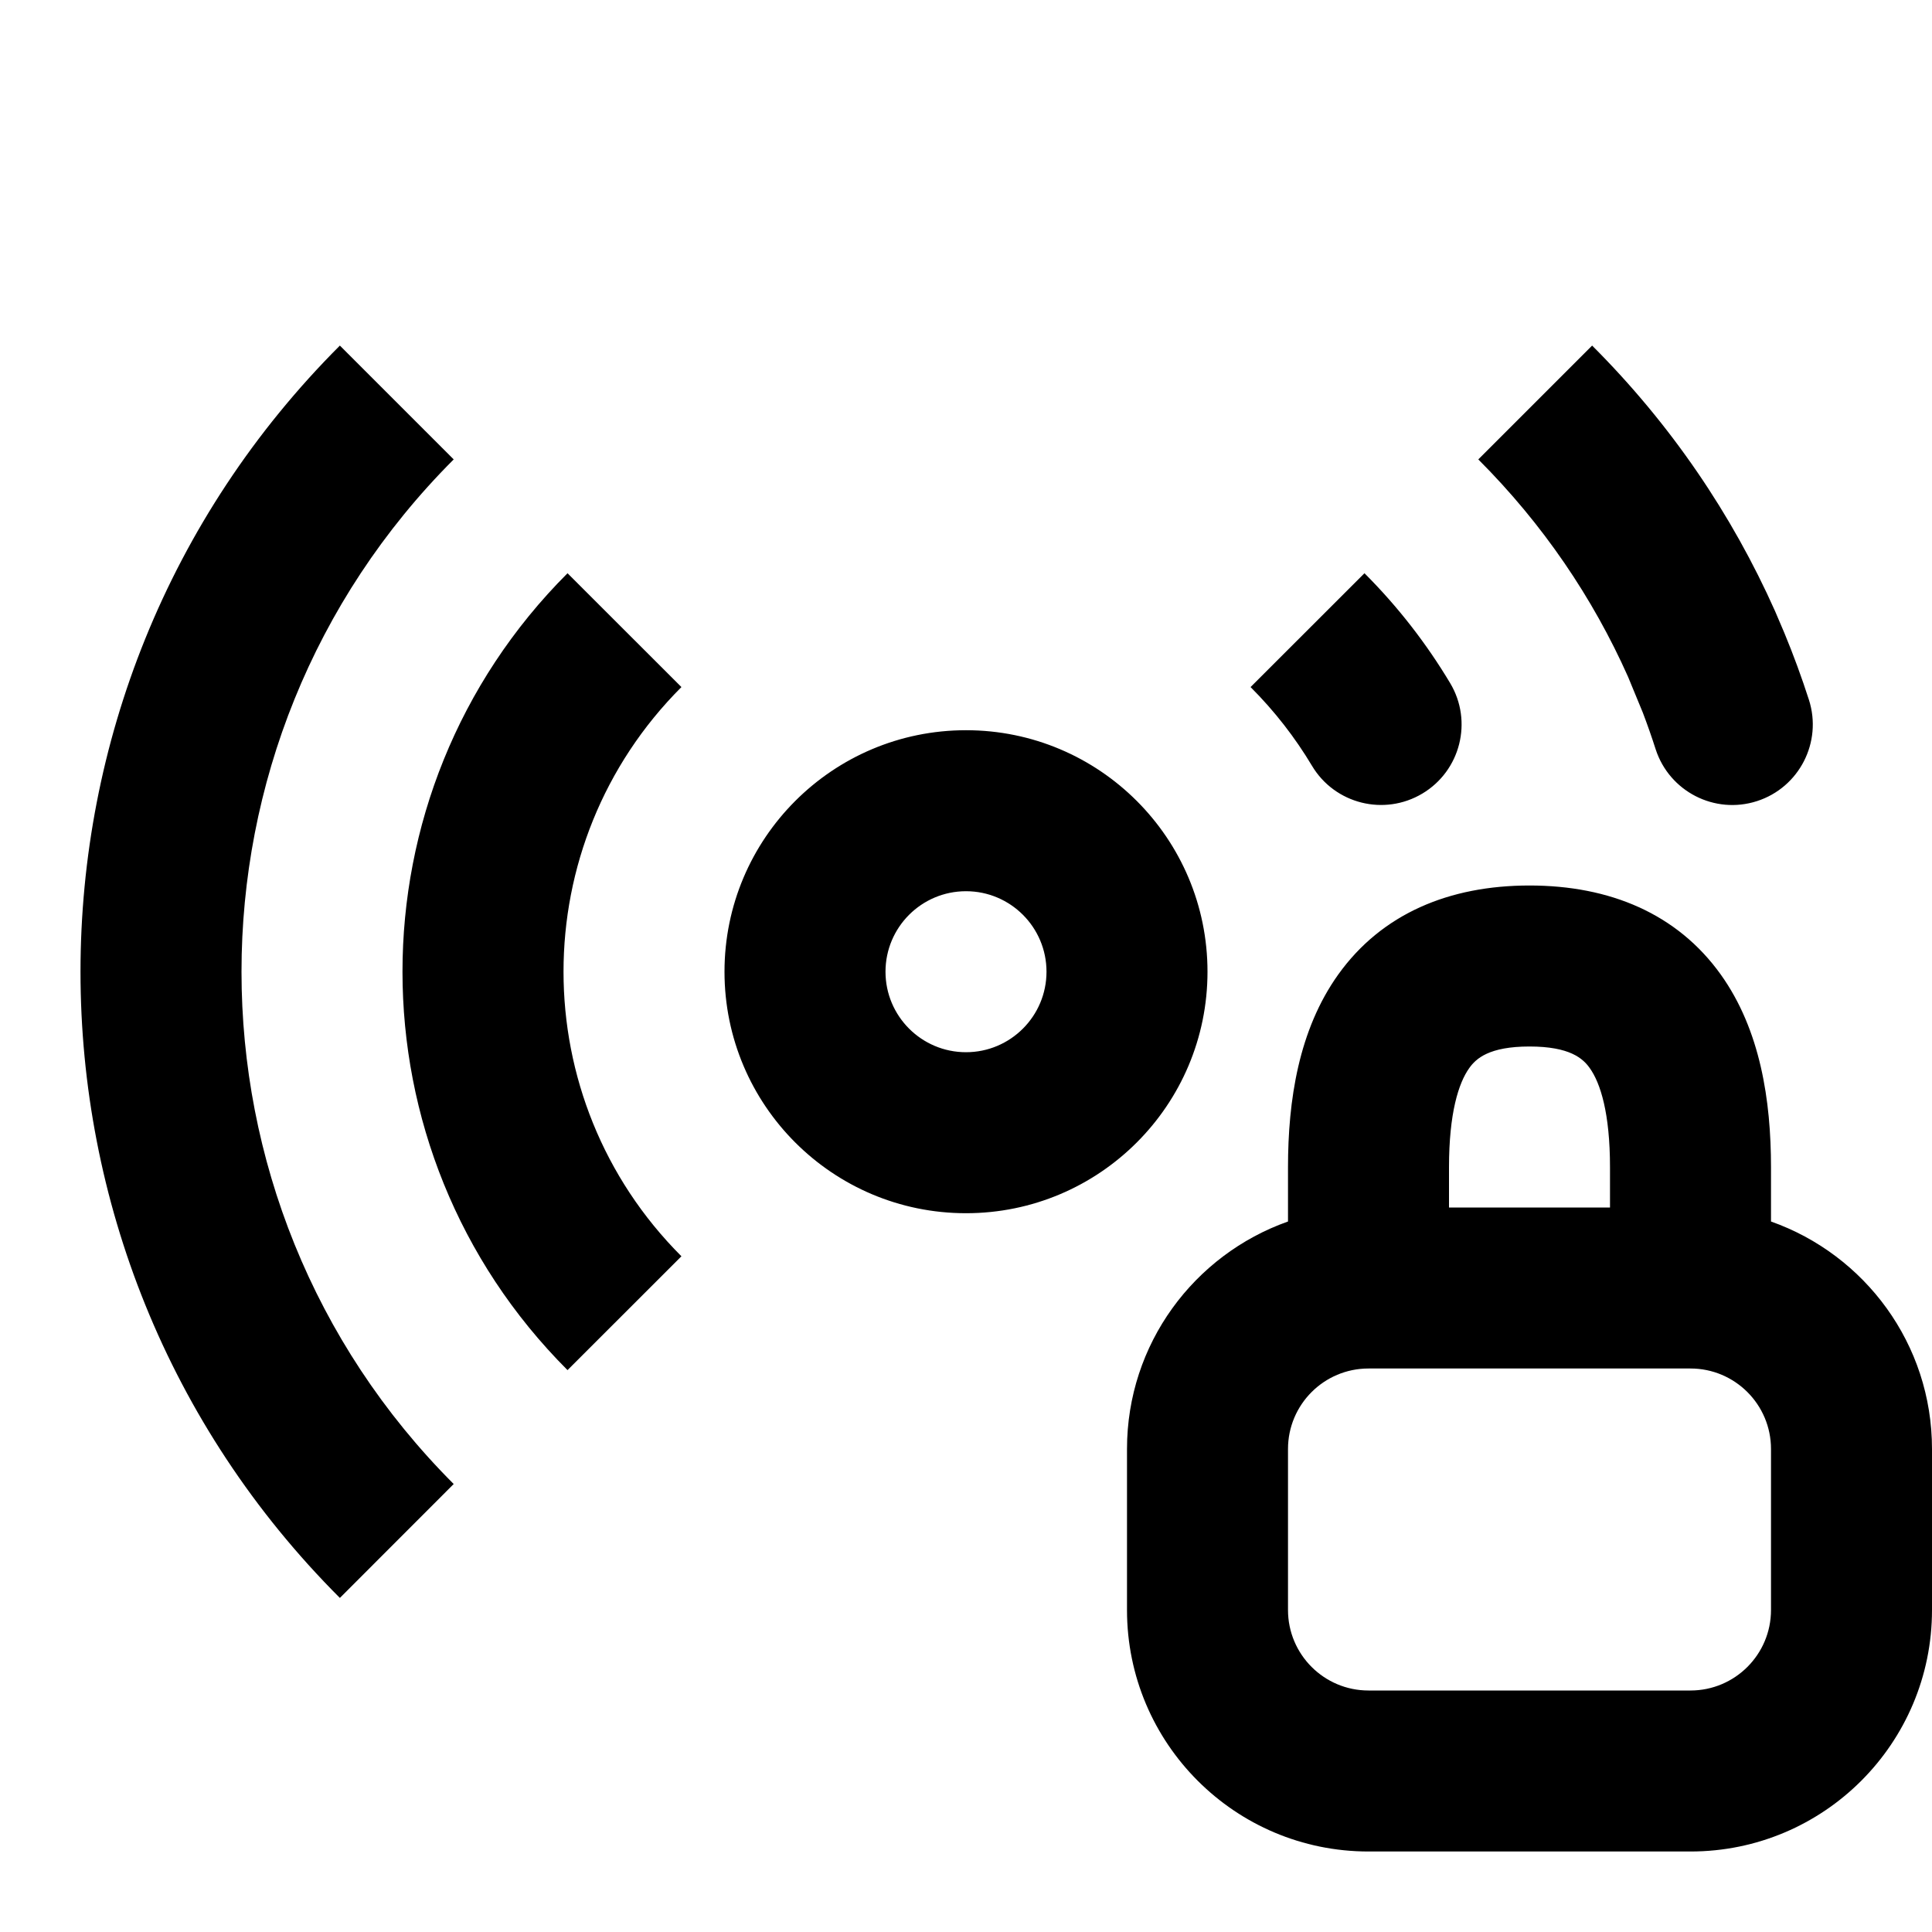
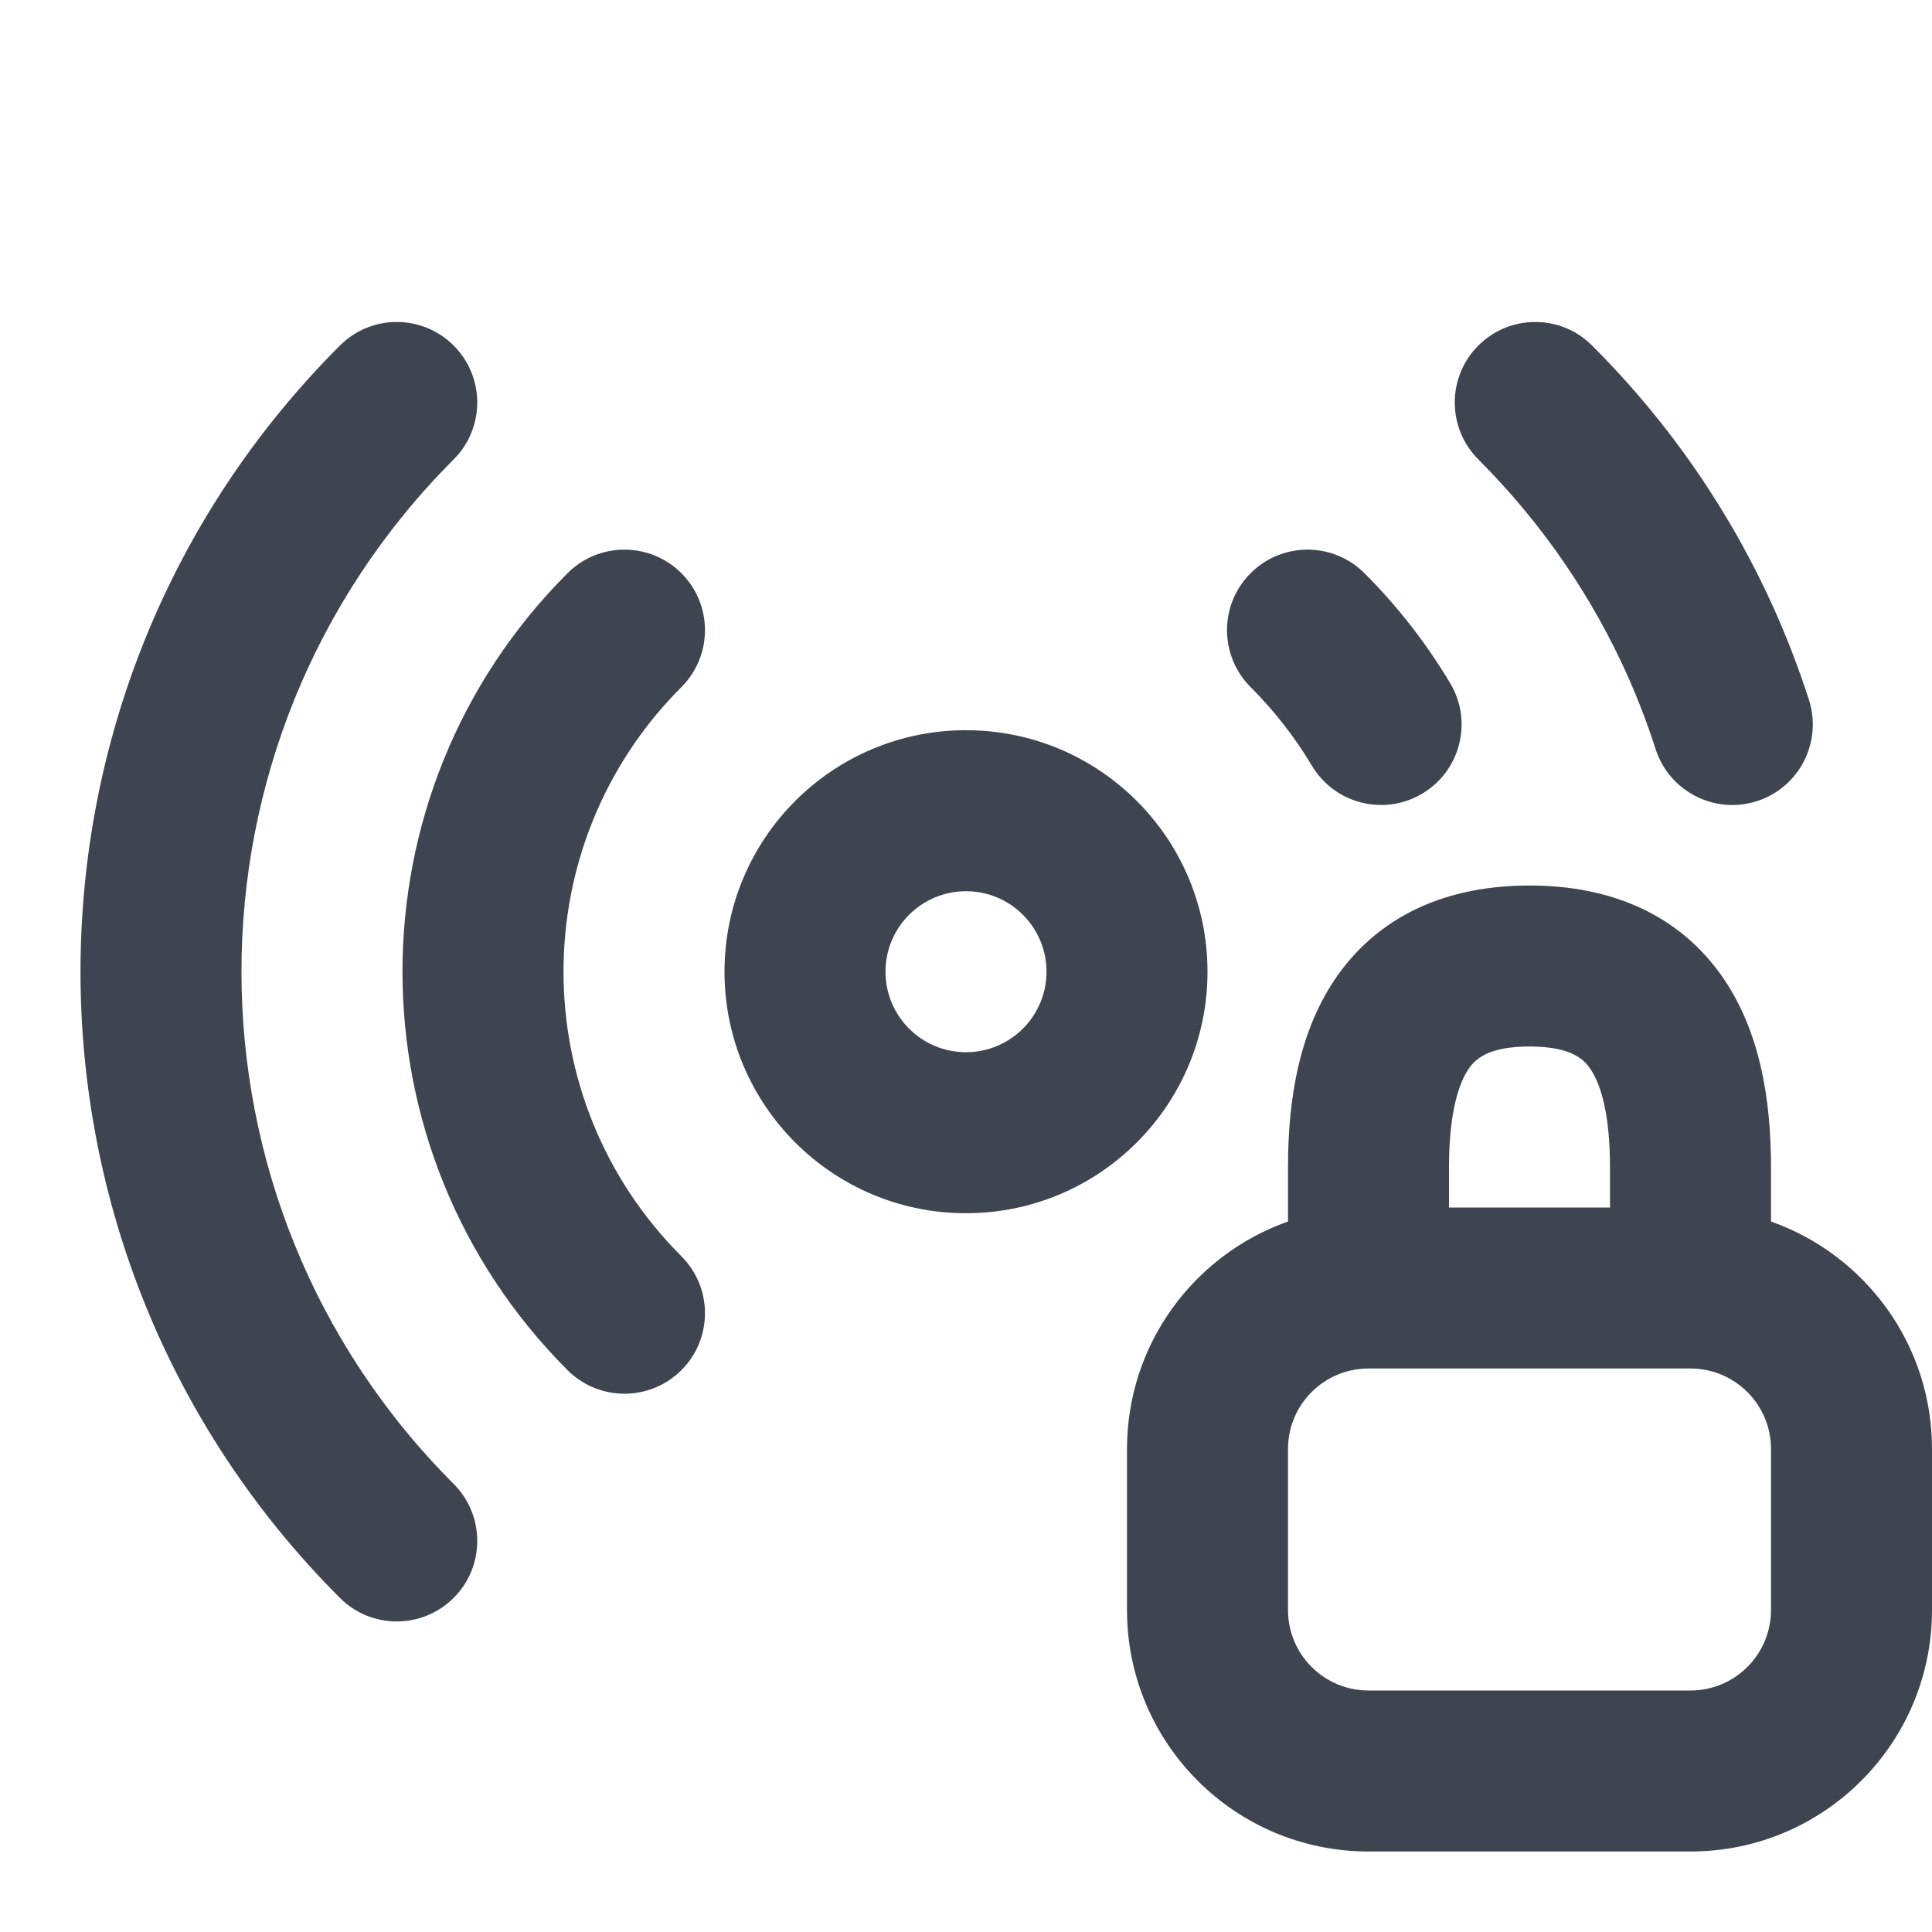
<svg xmlns="http://www.w3.org/2000/svg" width="24" height="24" viewBox="0 0 24 24" fill="none">
-   <path d="M19 11C19.997 11 20.835 11.35 21.376 12.106C21.869 12.796 22 13.673 22 14.5V15.174C23.165 15.586 24 16.694 24 18V20C24 21.657 22.657 23 21 23H17C15.343 23 14 21.657 14 20V18C14 16.694 14.835 15.586 16 15.174V14.5C16 13.673 16.131 12.796 16.624 12.106C17.165 11.35 18.003 11 19 11ZM17 17C16.448 17 16 17.448 16 18V20C16 20.552 16.448 21 17 21H21C21.552 21 22 20.552 22 20V18C22 17.448 21.552 17 21 17H17ZM5.636 5.707C2.121 9.222 2.122 14.92 5.636 18.435L4.222 19.85C-0.074 15.554 -0.074 8.589 4.222 4.293L5.636 5.707ZM8.465 8.535C6.512 10.488 6.512 13.654 8.465 15.606L7.05 17.02C4.317 14.287 4.316 9.855 7.05 7.121L8.465 8.535ZM12 9.071C13.657 9.071 15 10.414 15 12.071C15 13.728 13.657 15.071 12 15.071C10.343 15.071 9 13.728 9 12.071C9 10.415 10.343 9.071 12 9.071ZM19 13C18.497 13 18.335 13.15 18.251 13.269C18.119 13.454 18 13.827 18 14.5V15H20V14.5C20 13.827 19.881 13.454 19.749 13.269C19.665 13.15 19.503 13 19 13ZM12 11.071C11.448 11.071 11 11.519 11 12.071C11 12.623 11.448 13.071 12 13.071C12.552 13.071 13 12.623 13 12.071C13 11.519 12.552 11.071 12 11.071ZM19.778 4.293C20.759 5.273 21.517 6.395 22.051 7.593L22.167 7.865C22.28 8.138 22.381 8.414 22.471 8.693C22.64 9.219 22.351 9.783 21.825 9.952C21.3 10.121 20.737 9.832 20.567 9.307C20.518 9.154 20.465 9.003 20.408 8.853L20.224 8.407C19.788 7.429 19.169 6.512 18.364 5.707L19.778 4.293ZM16.95 7.121C17.369 7.54 17.723 7.999 18.015 8.487C18.298 8.961 18.143 9.575 17.669 9.858C17.195 10.141 16.581 9.987 16.298 9.513C16.09 9.165 15.836 8.836 15.535 8.535L16.95 7.121Z" fill="currentColor" />
+   <path d="M22 18C22 17.448 21.552 17 21 17H17C16.448 17 16 17.448 16 18V20C16 20.552 16.448 21 17 21H21C21.552 21 22 20.552 22 20V18ZM4.222 4.293C4.612 3.902 5.245 3.902 5.636 4.293C6.026 4.683 6.026 5.316 5.636 5.707C2.121 9.222 2.121 14.92 5.636 18.434C6.026 18.825 6.026 19.459 5.636 19.849C5.245 20.24 4.612 20.24 4.222 19.849C-0.074 15.554 -0.074 8.589 4.222 4.293ZM7.05 7.121C7.44 6.73 8.074 6.73 8.465 7.121C8.855 7.511 8.855 8.145 8.465 8.535C6.512 10.488 6.512 13.654 8.465 15.606C8.855 15.997 8.855 16.63 8.465 17.02C8.074 17.411 7.44 17.411 7.05 17.02C4.317 14.287 4.316 9.855 7.05 7.121ZM13 12.071C13 11.519 12.552 11.071 12 11.071C11.448 11.071 11 11.519 11 12.071C11 12.623 11.448 13.071 12 13.071C12.552 13.071 13 12.623 13 12.071ZM18.364 4.293C18.755 3.902 19.388 3.902 19.778 4.293C20.759 5.273 21.517 6.394 22.051 7.593C22.211 7.953 22.351 8.321 22.471 8.693C22.64 9.219 22.351 9.783 21.825 9.952C21.3 10.121 20.737 9.832 20.567 9.307C20.469 9.002 20.355 8.702 20.224 8.407C19.788 7.429 19.169 6.511 18.364 5.707C17.974 5.316 17.974 4.683 18.364 4.293ZM15.535 7.121C15.926 6.73 16.56 6.73 16.95 7.121C17.369 7.539 17.723 7.999 18.015 8.487C18.298 8.961 18.143 9.575 17.669 9.858C17.195 10.141 16.581 9.987 16.298 9.513C16.09 9.165 15.836 8.836 15.535 8.535C15.145 8.145 15.145 7.511 15.535 7.121ZM20 14.5C20 13.827 19.881 13.454 19.749 13.268C19.665 13.15 19.503 13 19 13C18.497 13 18.335 13.15 18.251 13.268C18.119 13.454 18 13.827 18 14.5V15H20V14.5ZM22 15.174C23.165 15.586 24 16.694 24 18V20C24 21.657 22.657 23 21 23H17C15.343 23 14 21.657 14 20V18C14 16.694 14.835 15.586 16 15.174V14.5C16 13.673 16.131 12.796 16.624 12.106C17.165 11.35 18.003 11 19 11C19.997 11 20.835 11.35 21.376 12.106C21.869 12.796 22 13.673 22 14.5V15.174ZM15 12.071C15 13.728 13.657 15.071 12 15.071C10.343 15.071 9 13.728 9 12.071C9 10.414 10.343 9.071 12 9.071C13.657 9.071 15 10.414 15 12.071Z" fill="#3E4550" />
</svg>
